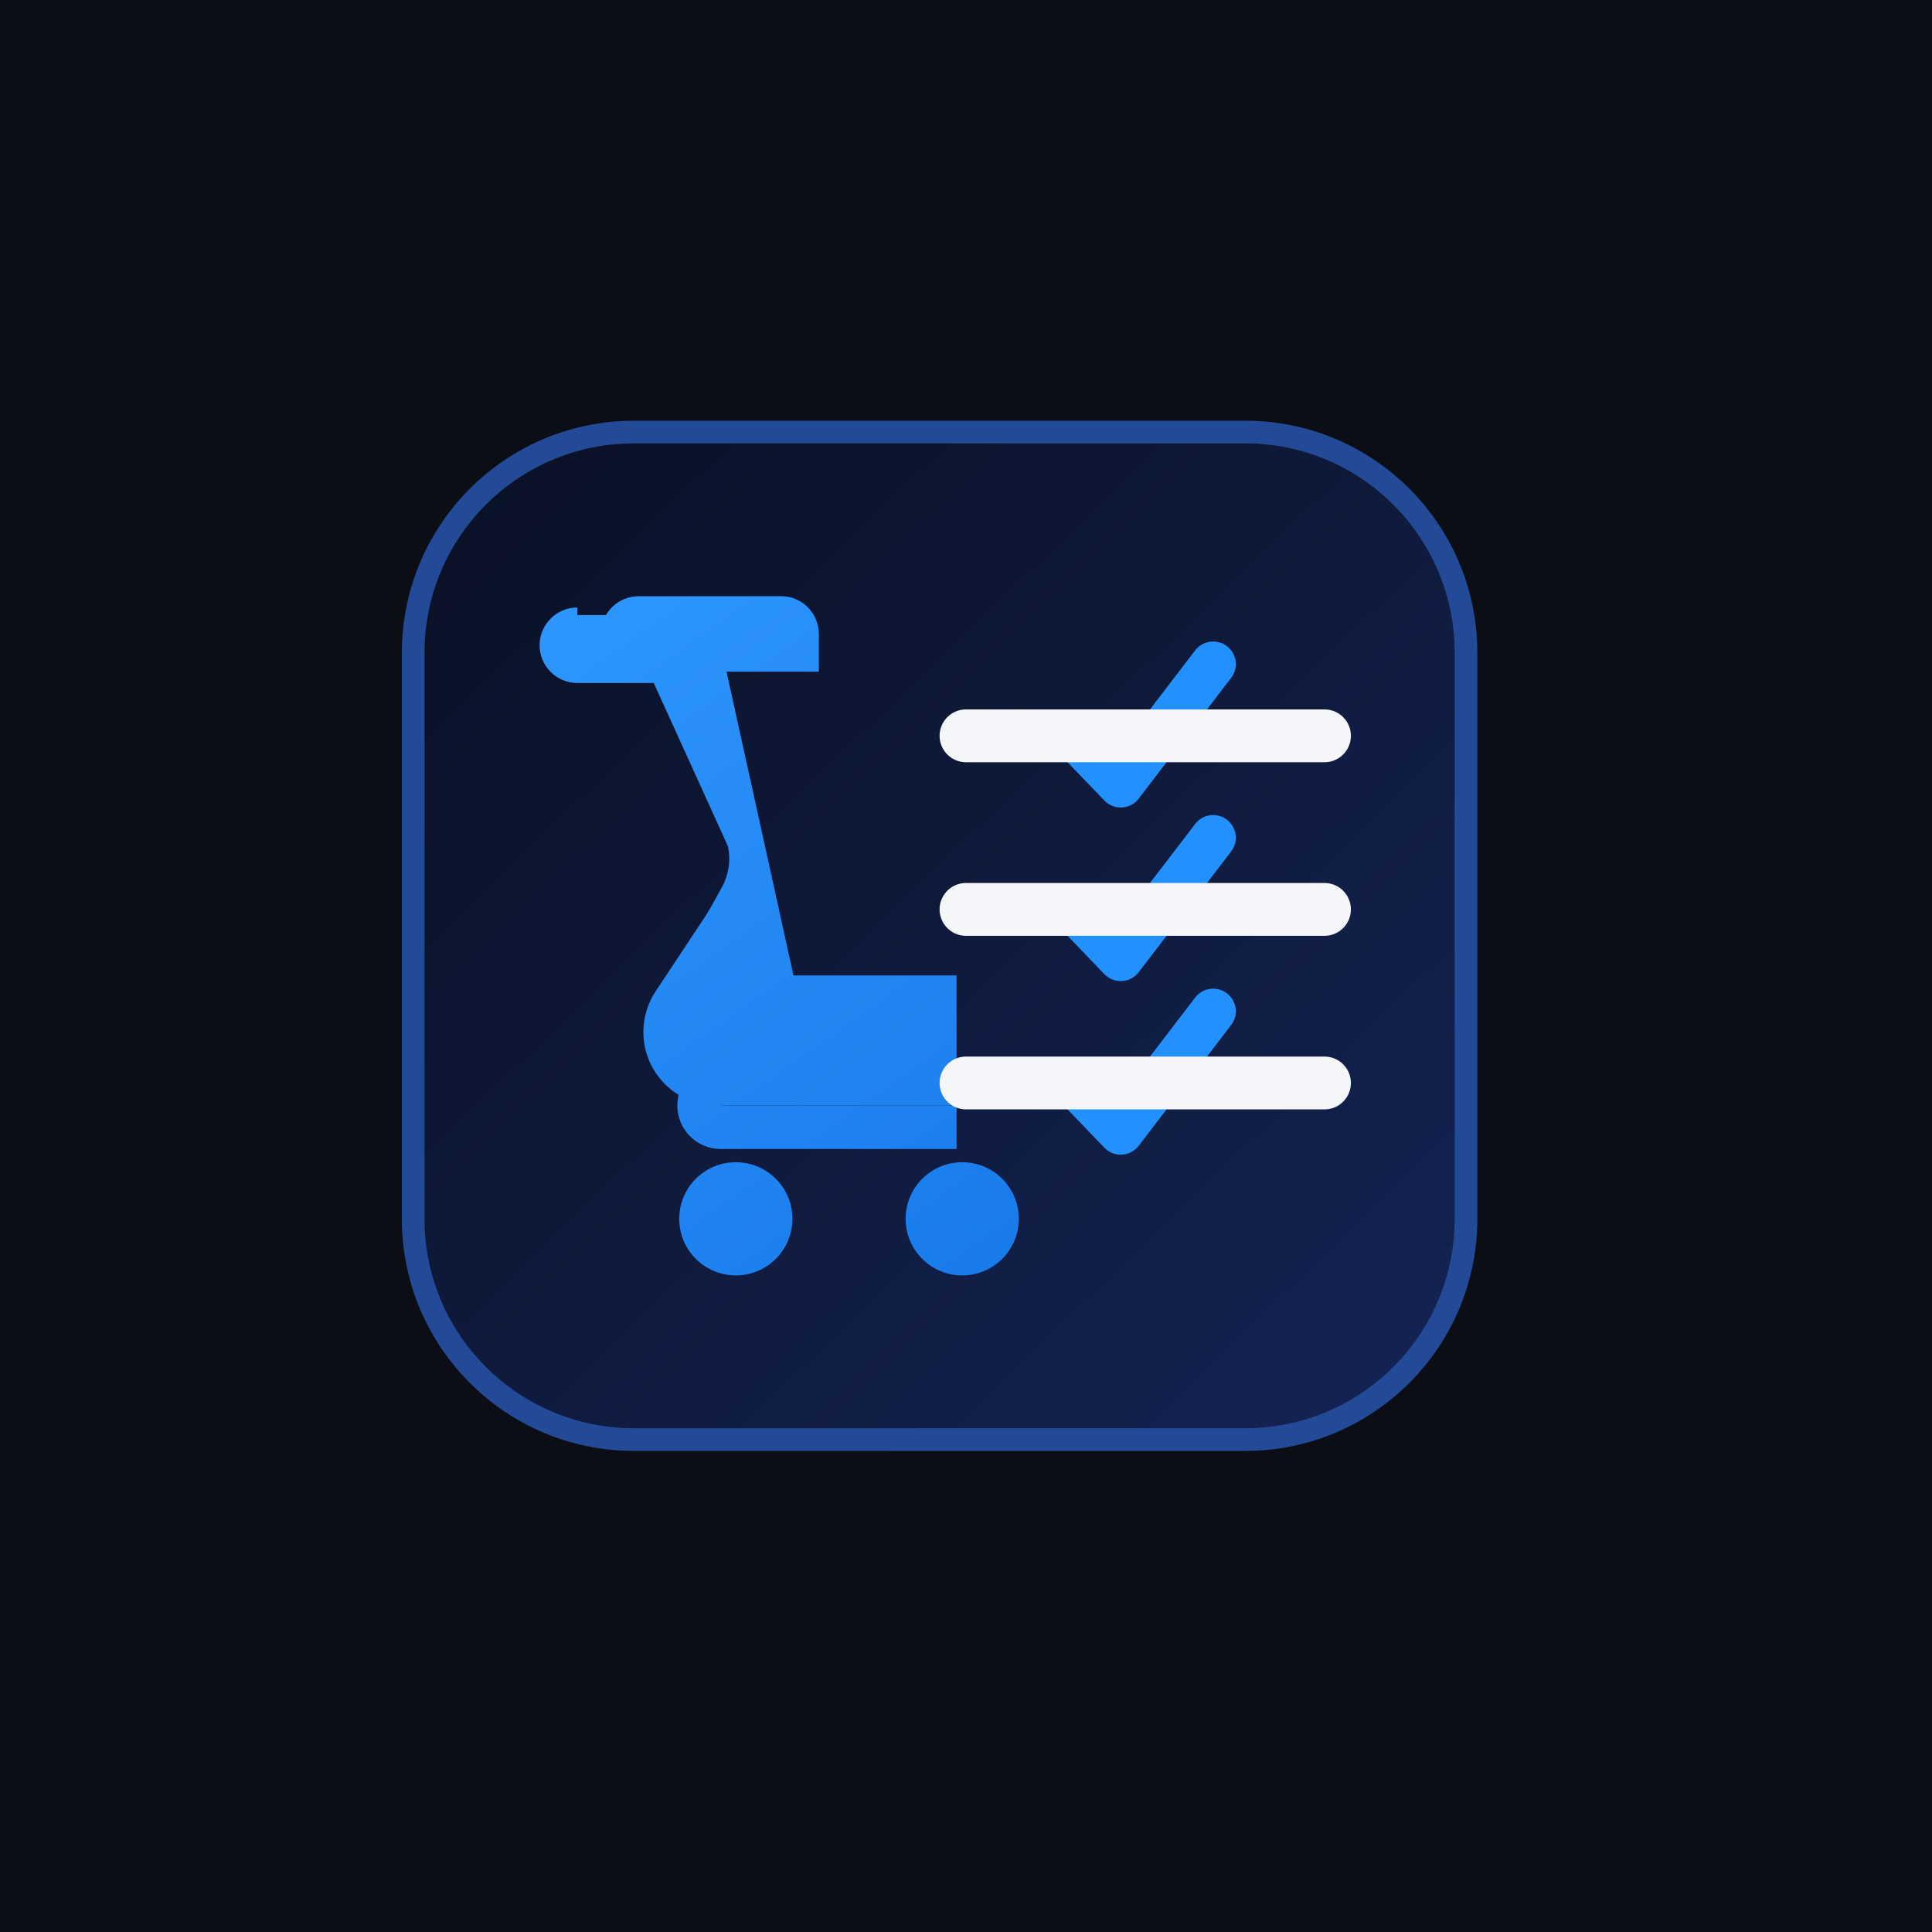
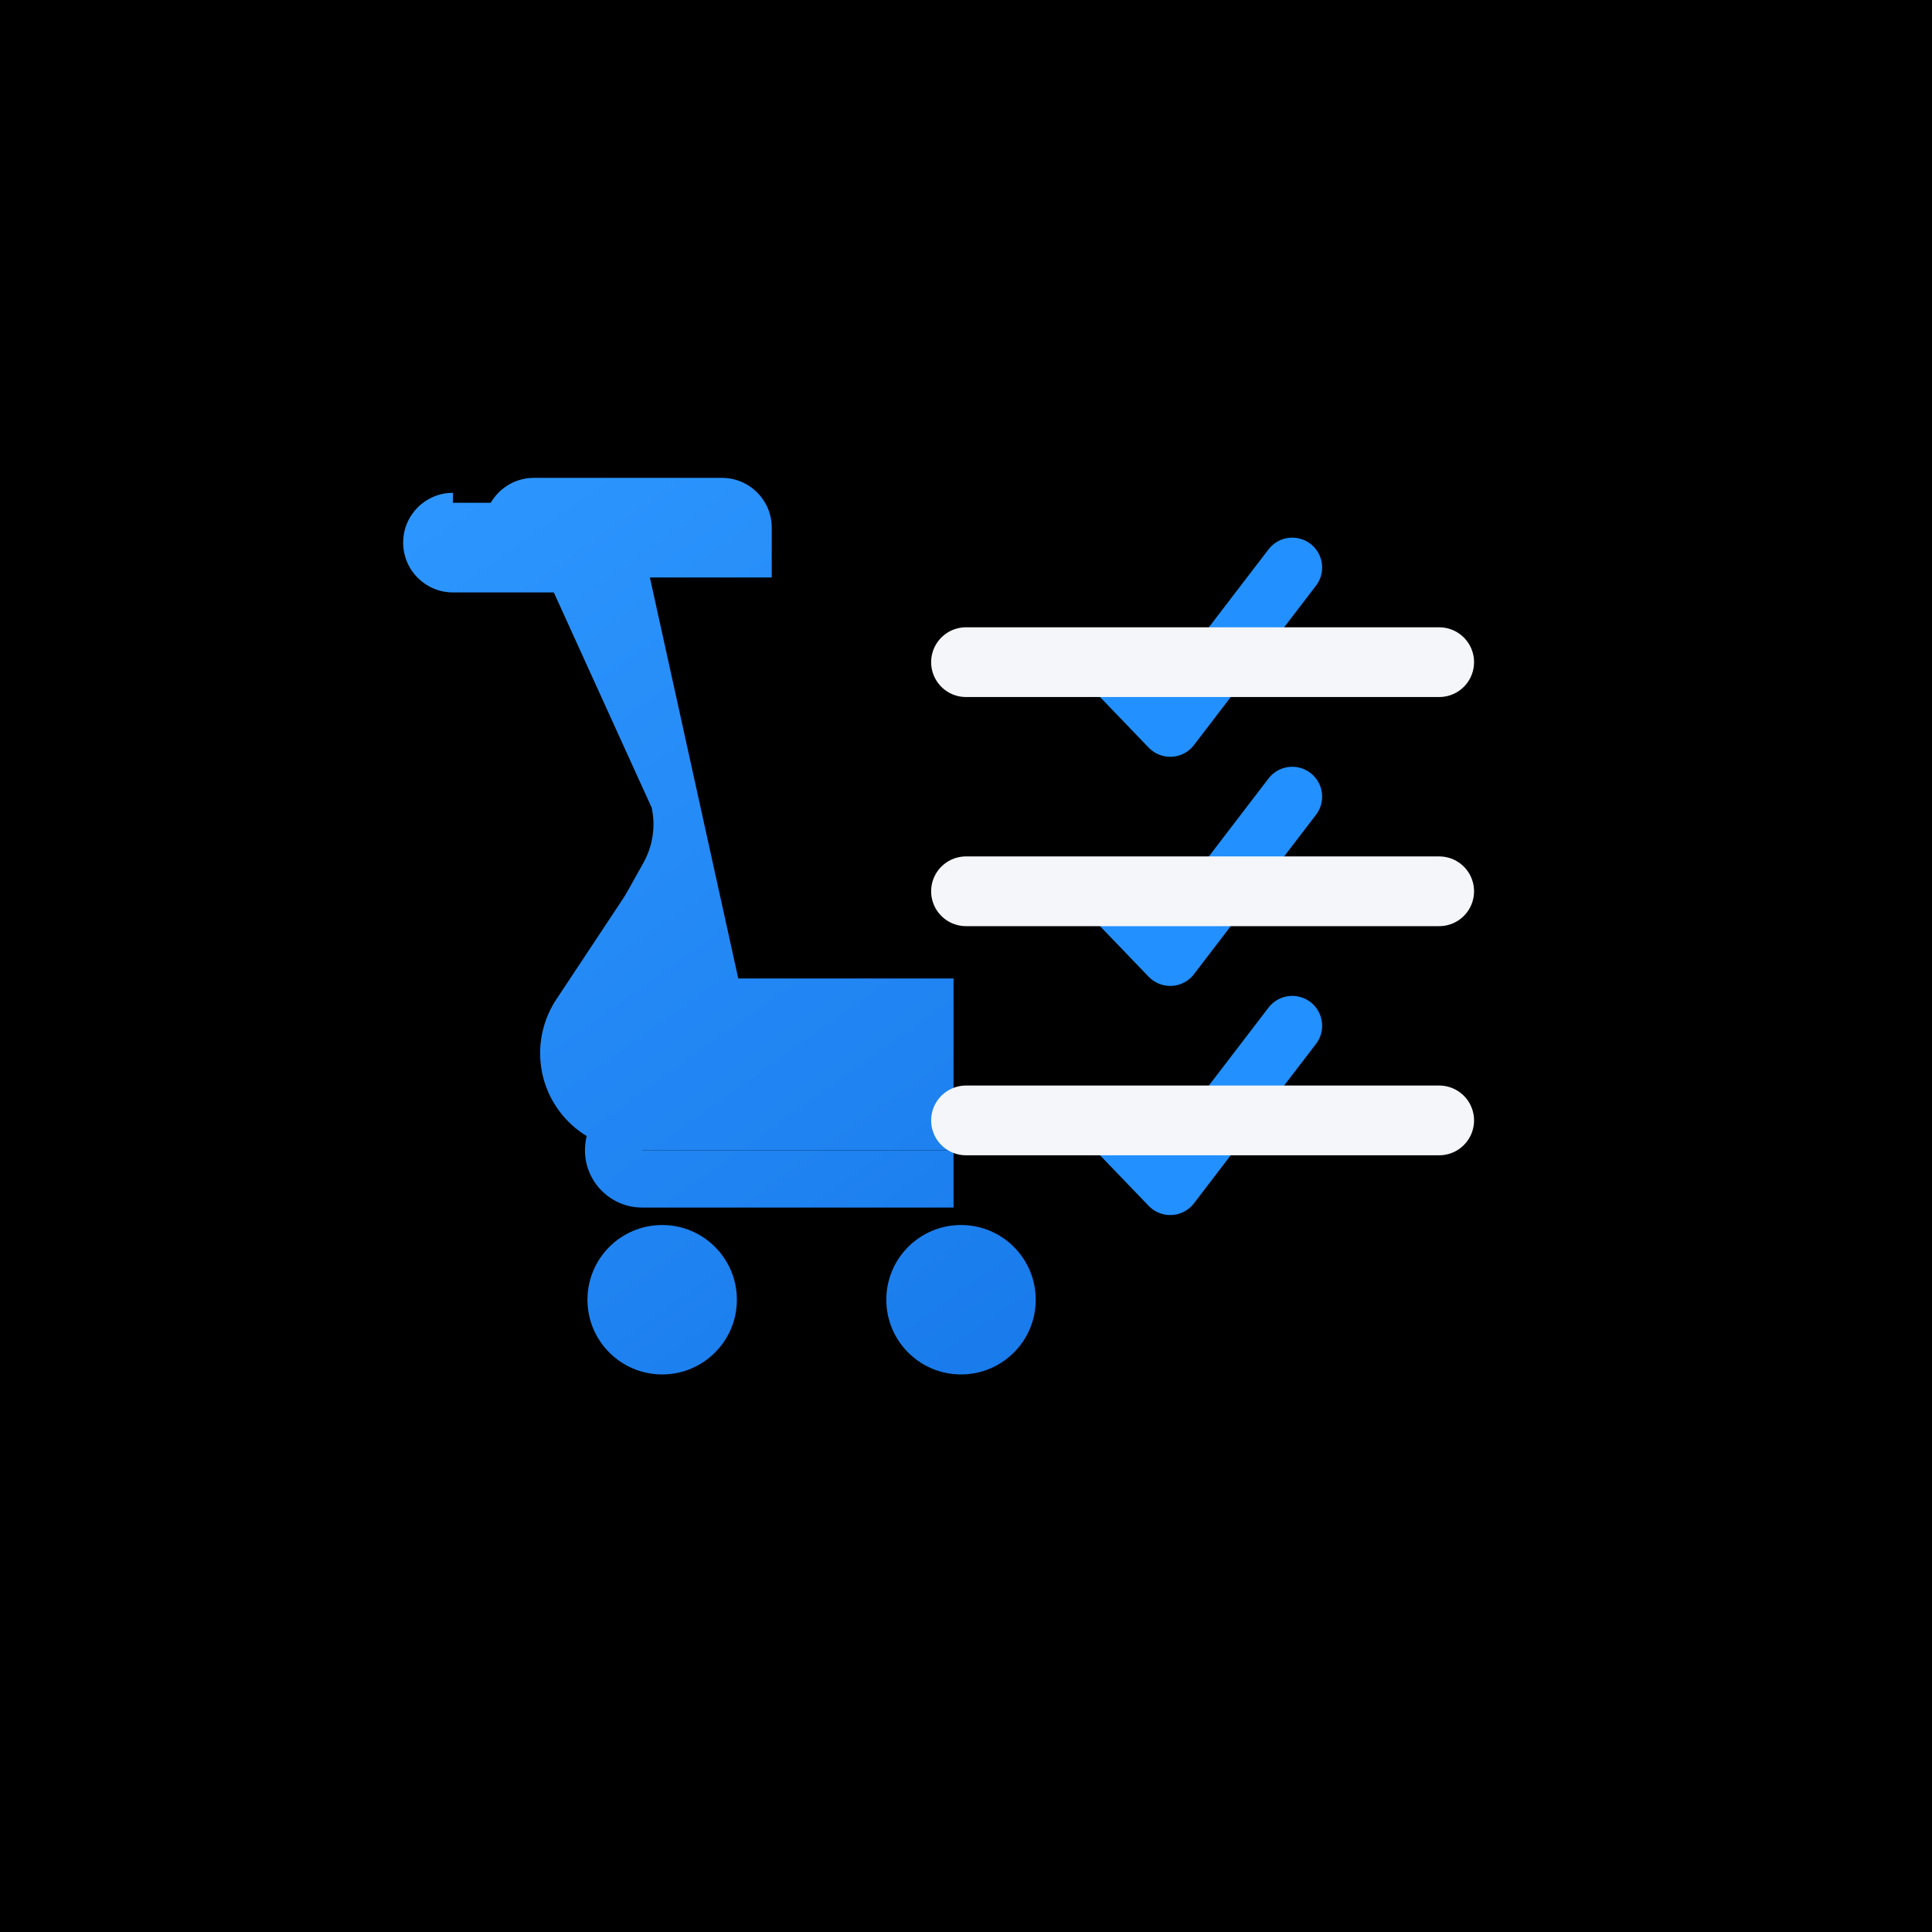
<svg xmlns="http://www.w3.org/2000/svg" width="1024" height="1024" viewBox="0 0 1024 1024" fill="none">
  <defs>
-     <linearGradient id="panel" x1="245" y1="235" x2="780" y2="790" gradientUnits="userSpaceOnUse">
-       <stop stop-color="#0A1125" />
-       <stop offset="1" stop-color="#142456" />
-     </linearGradient>
    <linearGradient id="accent" x1="286" y1="308" x2="542" y2="668" gradientUnits="userSpaceOnUse">
      <stop stop-color="#2E97FF" />
      <stop offset="1" stop-color="#197BEB" />
    </linearGradient>
  </defs>
-   <rect width="1024" height="1024" fill="#0B0E14" />
-   <rect x="213" y="223" width="570" height="546" rx="123" fill="url(#panel)" />
-   <rect x="219" y="229" width="558" height="534" rx="117" stroke="#234A97" stroke-width="12" />
-   <path d="M306 326H352C367.463 326 380.827 336.737 384.153 351.838L421 519H355.5L382.5 470.5C386.226 463.809 387.404 455.999 385.825 448.523L346.5 362H306C294.954 362 286 353.046 286 342C286 330.954 294.954 322 306 322V326Z" fill="url(#accent)" />
-   <path d="M426 356H338.5C327.454 356 318.5 347.046 318.5 336C318.5 324.954 327.454 316 338.5 316H414C425.046 316 434 324.954 434 336V356H426Z" fill="url(#accent)" />
-   <path d="M416 517H507V586H380C358.461 586 341 568.539 341 547C341 539.338 343.25 531.844 347.47 525.448L389.5 462L416 517Z" fill="url(#accent)" />
-   <path d="M382 586H507V609H382C369.297 609 359 598.703 359 586C359 573.297 369.297 563 382 563V586Z" fill="url(#accent)" />
-   <circle cx="390" cy="646" r="30" fill="url(#accent)" />
-   <circle cx="510" cy="646" r="30" fill="url(#accent)" />
-   <path d="M569 390L594 416L643 352" stroke="#2290FF" stroke-width="24" stroke-linecap="round" stroke-linejoin="round" />
-   <path d="M569 482L594 508L643 444" stroke="#2290FF" stroke-width="24" stroke-linecap="round" stroke-linejoin="round" />
-   <path d="M569 574L594 600L643 536" stroke="#2290FF" stroke-width="24" stroke-linecap="round" stroke-linejoin="round" />
-   <line x1="702" y1="390" x2="512" y2="390" stroke="#F4F6FA" stroke-width="28" stroke-linecap="round" />
-   <line x1="702" y1="482" x2="512" y2="482" stroke="#F4F6FA" stroke-width="28" stroke-linecap="round" />
-   <line x1="702" y1="574" x2="512" y2="574" stroke="#F4F6FA" stroke-width="28" stroke-linecap="round" />
+   <rect width="1024" height="1024" fill="#000000" />
+   <g transform="translate(512 512) scale(1.32) translate(-512 -512)">
+     <path d="M306 326H352C367.463 326 380.827 336.737 384.153 351.838L421 519H355.5L382.5 470.5C386.226 463.809 387.404 455.999 385.825 448.523L346.5 362H306C294.954 362 286 353.046 286 342C286 330.954 294.954 322 306 322V326Z" fill="url(#accent)" />
+     <path d="M426 356H338.5C327.454 356 318.5 347.046 318.5 336C318.5 324.954 327.454 316 338.5 316H414C425.046 316 434 324.954 434 336V356H426Z" fill="url(#accent)" />
+     <path d="M416 517H507V586H380C358.461 586 341 568.539 341 547C341 539.338 343.25 531.844 347.47 525.448L389.5 462L416 517Z" fill="url(#accent)" />
+     <path d="M382 586H507V609H382C369.297 609 359 598.703 359 586C359 573.297 369.297 563 382 563V586Z" fill="url(#accent)" />
+     <circle cx="390" cy="646" r="30" fill="url(#accent)" />
+     <circle cx="510" cy="646" r="30" fill="url(#accent)" />
+     <path d="M569 390L594 416L643 352" stroke="#2290FF" stroke-width="24" stroke-linecap="round" stroke-linejoin="round" />
+     <path d="M569 482L594 508L643 444" stroke="#2290FF" stroke-width="24" stroke-linecap="round" stroke-linejoin="round" />
+     <path d="M569 574L594 600L643 536" stroke="#2290FF" stroke-width="24" stroke-linecap="round" stroke-linejoin="round" />
+     <line x1="702" y1="390" x2="512" y2="390" stroke="#F4F6FA" stroke-width="28" stroke-linecap="round" />
+     <line x1="702" y1="482" x2="512" y2="482" stroke="#F4F6FA" stroke-width="28" stroke-linecap="round" />
+     <line x1="702" y1="574" x2="512" y2="574" stroke="#F4F6FA" stroke-width="28" stroke-linecap="round" />
+   </g>
</svg>
